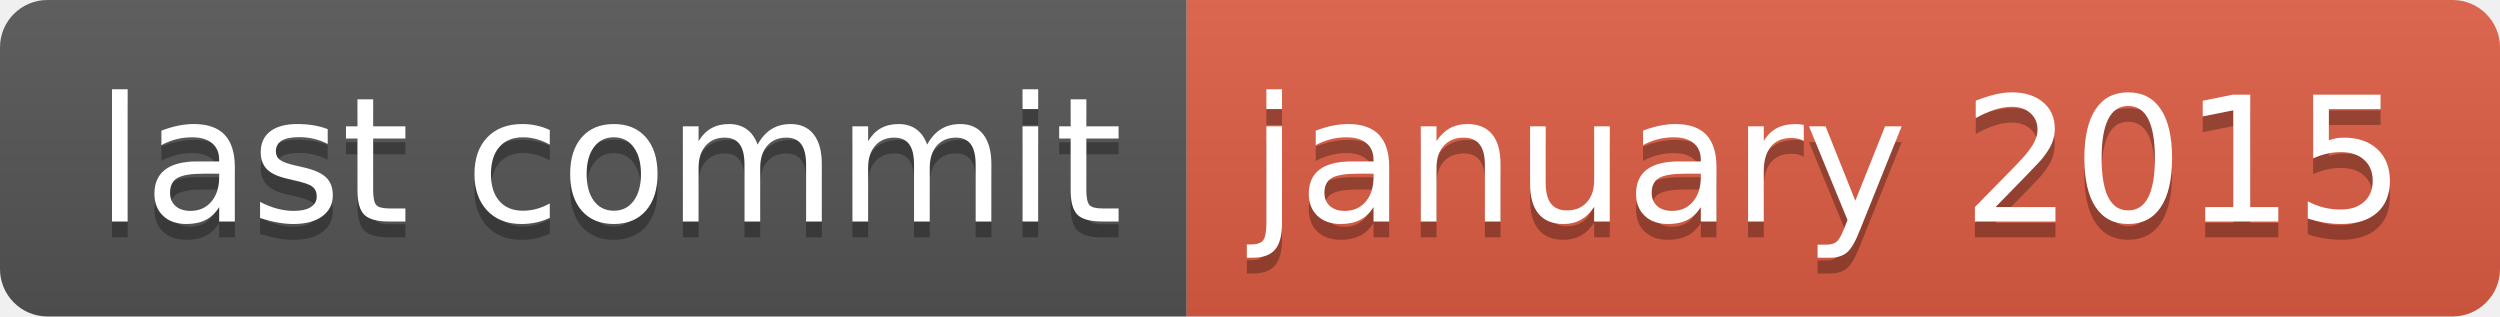
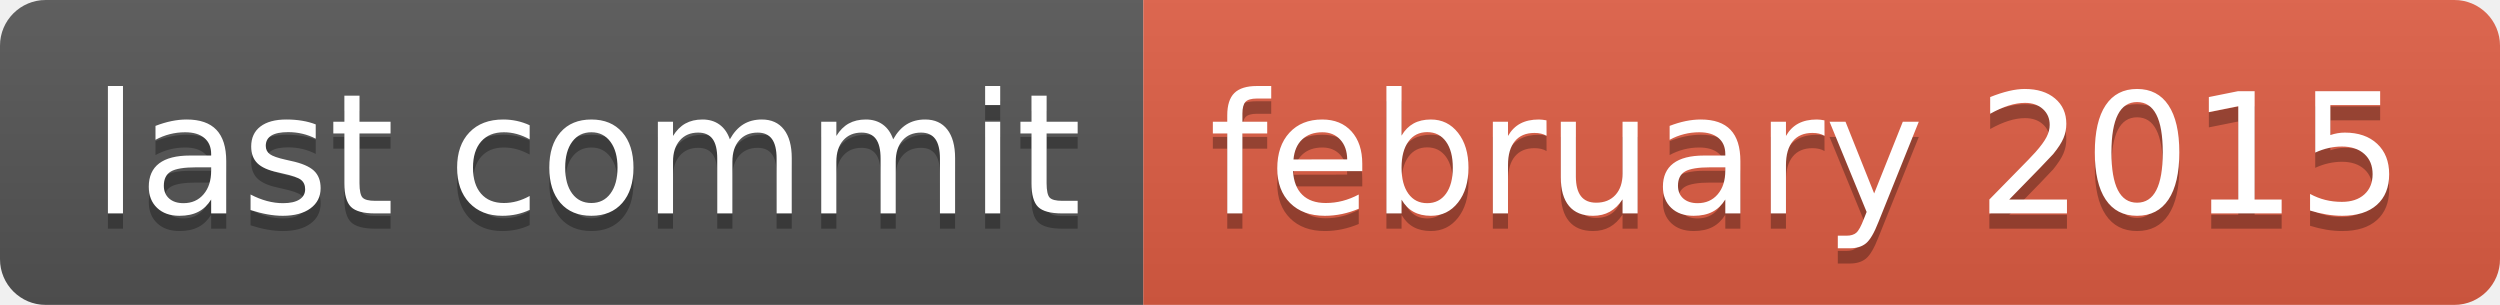
- <svg xmlns="http://www.w3.org/2000/svg" width="158" height="20">
+ <svg xmlns="http://www.w3.org/2000/svg" width="164" height="20">
  <linearGradient id="b" x2="0" y2="100%">
    <stop offset="0" stop-color="#bbb" stop-opacity=".1" />
    <stop offset="1" stop-opacity=".1" />
  </linearGradient>
  <clipPath id="a">
-     <rect width="158" height="20" rx="3" fill="#fff" />
+     <rect width="164" height="20" rx="3" fill="#fff" />
  </clipPath>
  <g clip-path="url(#a)">
    <path fill="#555" d="M0 0h75v20H0z" />
-     <path fill="#e05d44" d="M75 0h83v20H75z" />
-     <path fill="url(#b)" d="M0 0h158v20H0z" />
+     <path fill="#e05d44" d="M75 0h89v20H75z" />
+     <path fill="url(#b)" d="M0 0h164v20H0z" />
  </g>
  <g fill="#fff" text-anchor="middle" font-family="DejaVu Sans,Verdana,Geneva,sans-serif" font-size="110">
    <text x="385" y="150" fill="#010101" fill-opacity=".3" transform="scale(.1)" textLength="650">last commit</text>
    <text x="385" y="140" transform="scale(.1)" textLength="650">last commit</text>
-     <text x="1155" y="150" fill="#010101" fill-opacity=".3" transform="scale(.1)" textLength="730">january 2015</text>
-     <text x="1155" y="140" transform="scale(.1)" textLength="730">january 2015</text>
+     <text x="1185" y="150" fill="#010101" fill-opacity=".3" transform="scale(.1)" textLength="790">february 2015</text>
+     <text x="1185" y="140" transform="scale(.1)" textLength="790">february 2015</text>
  </g>
</svg>
